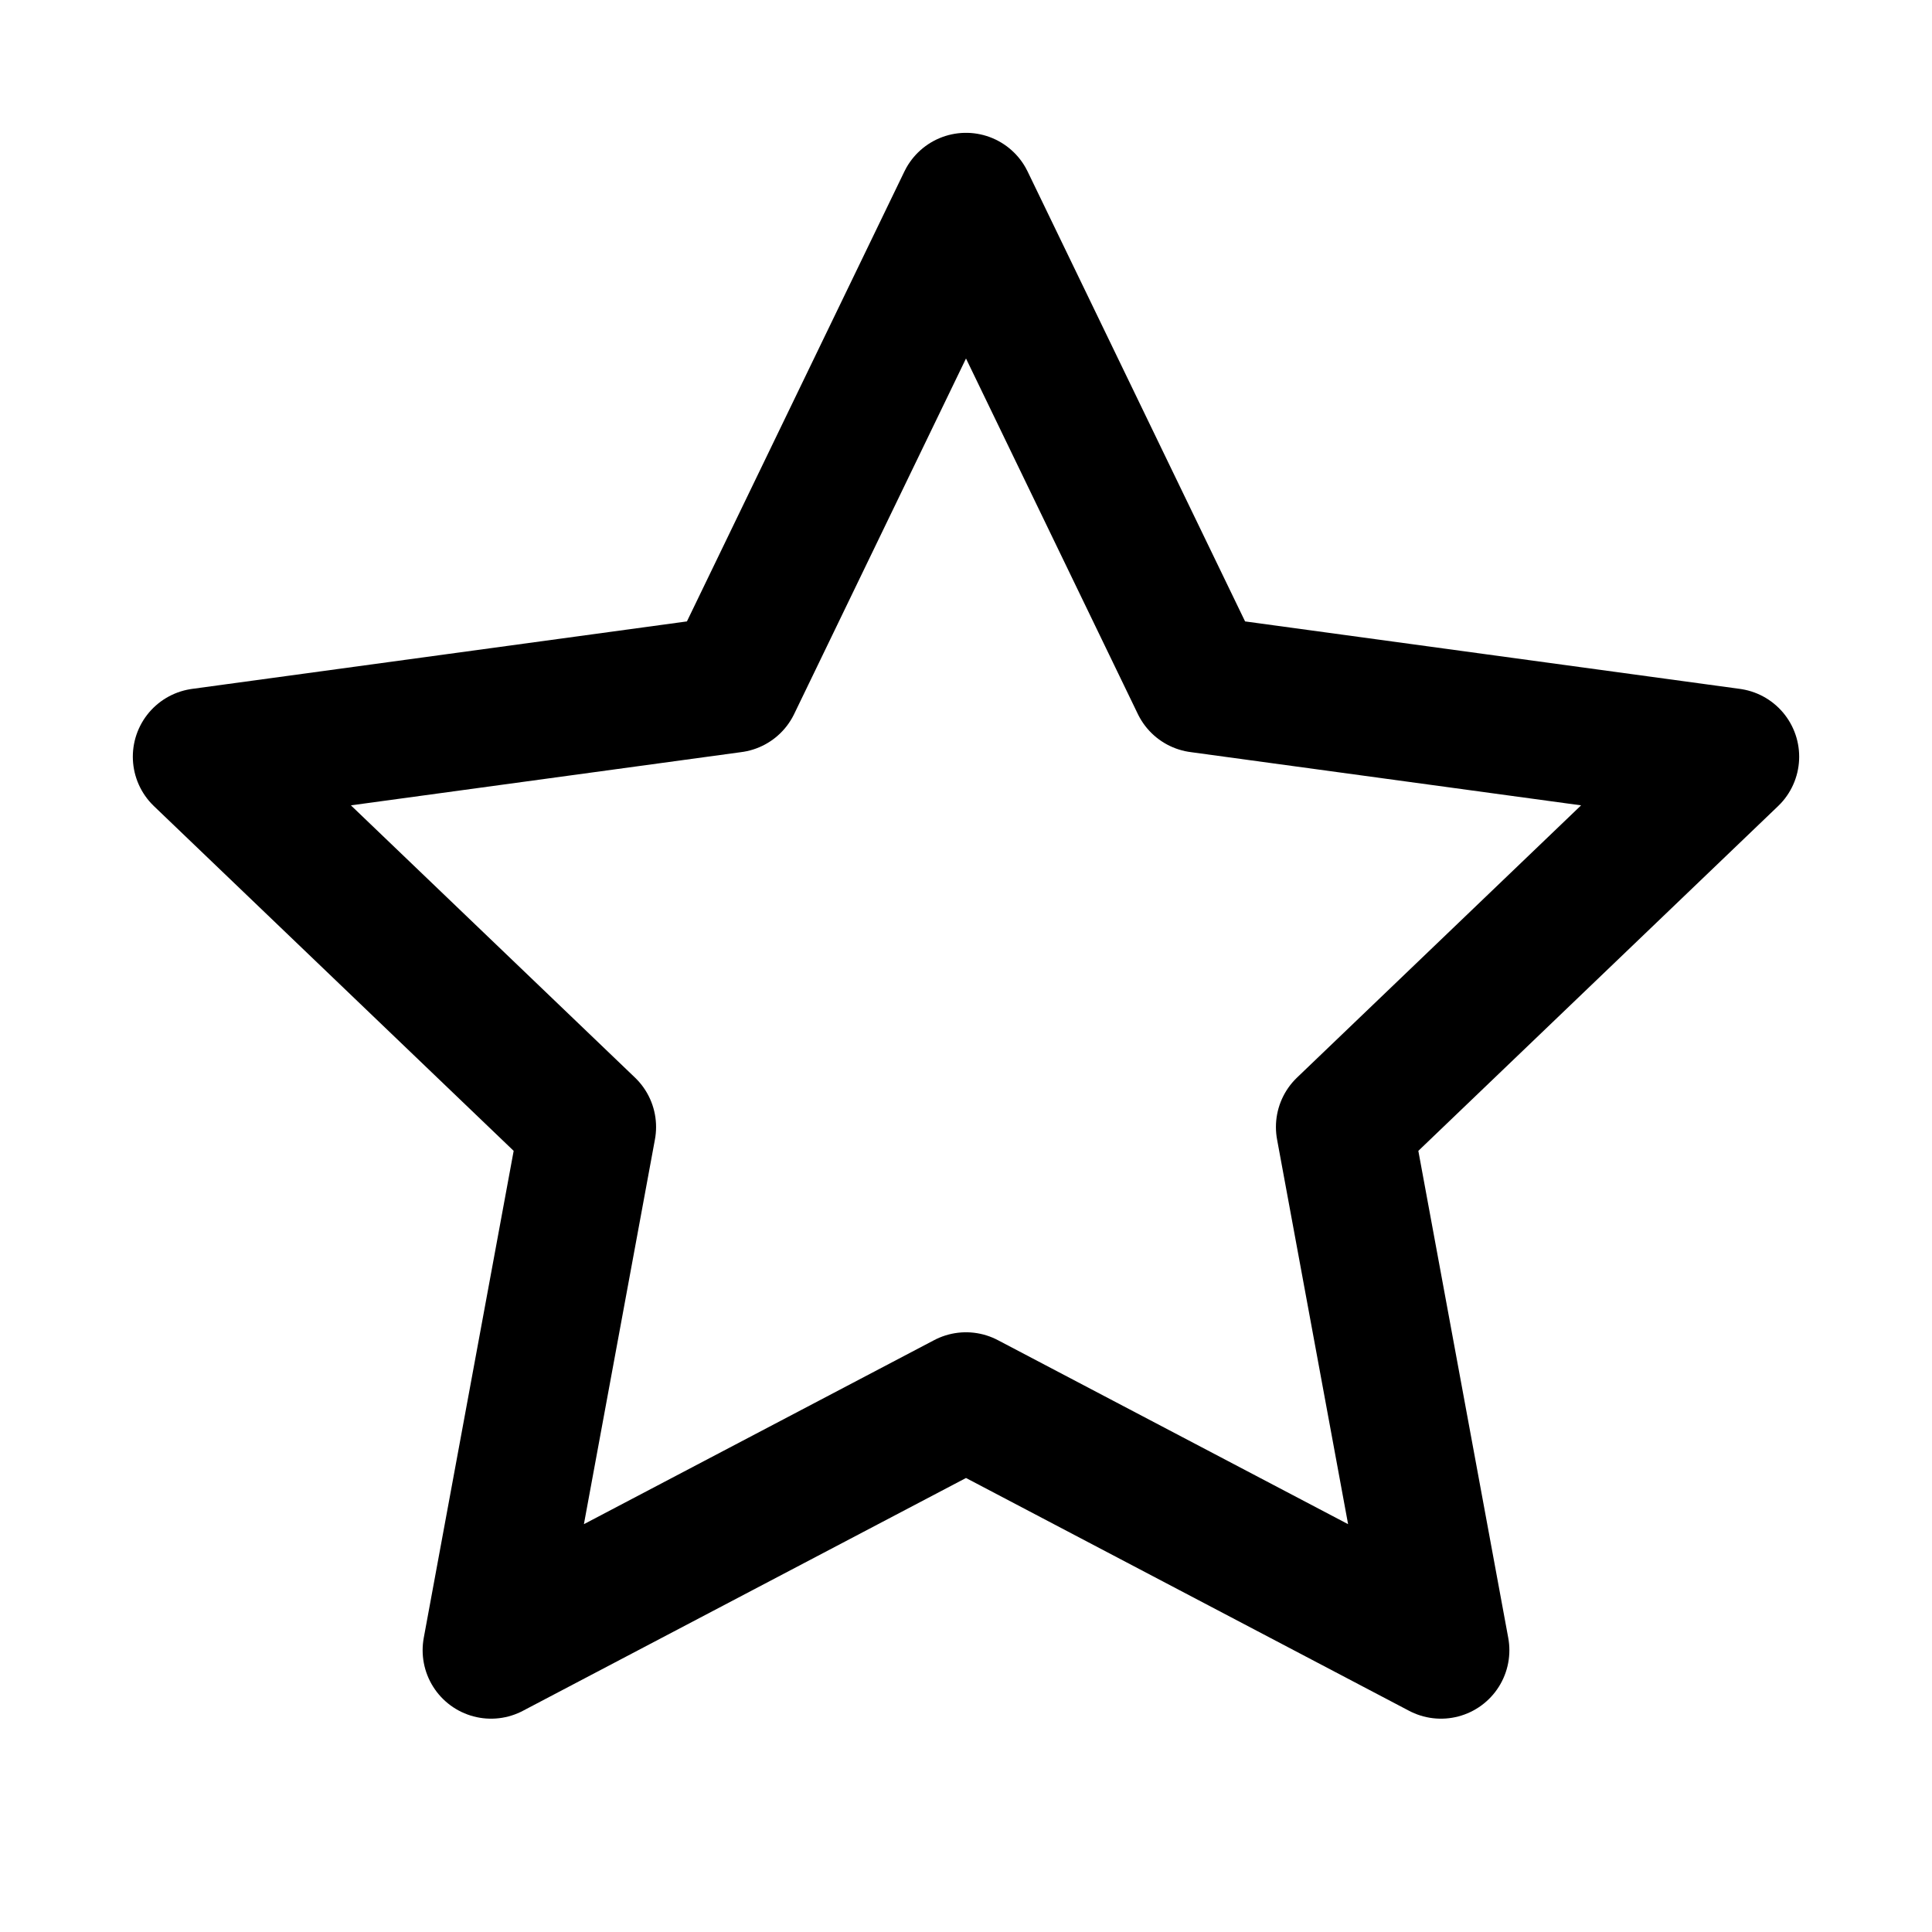
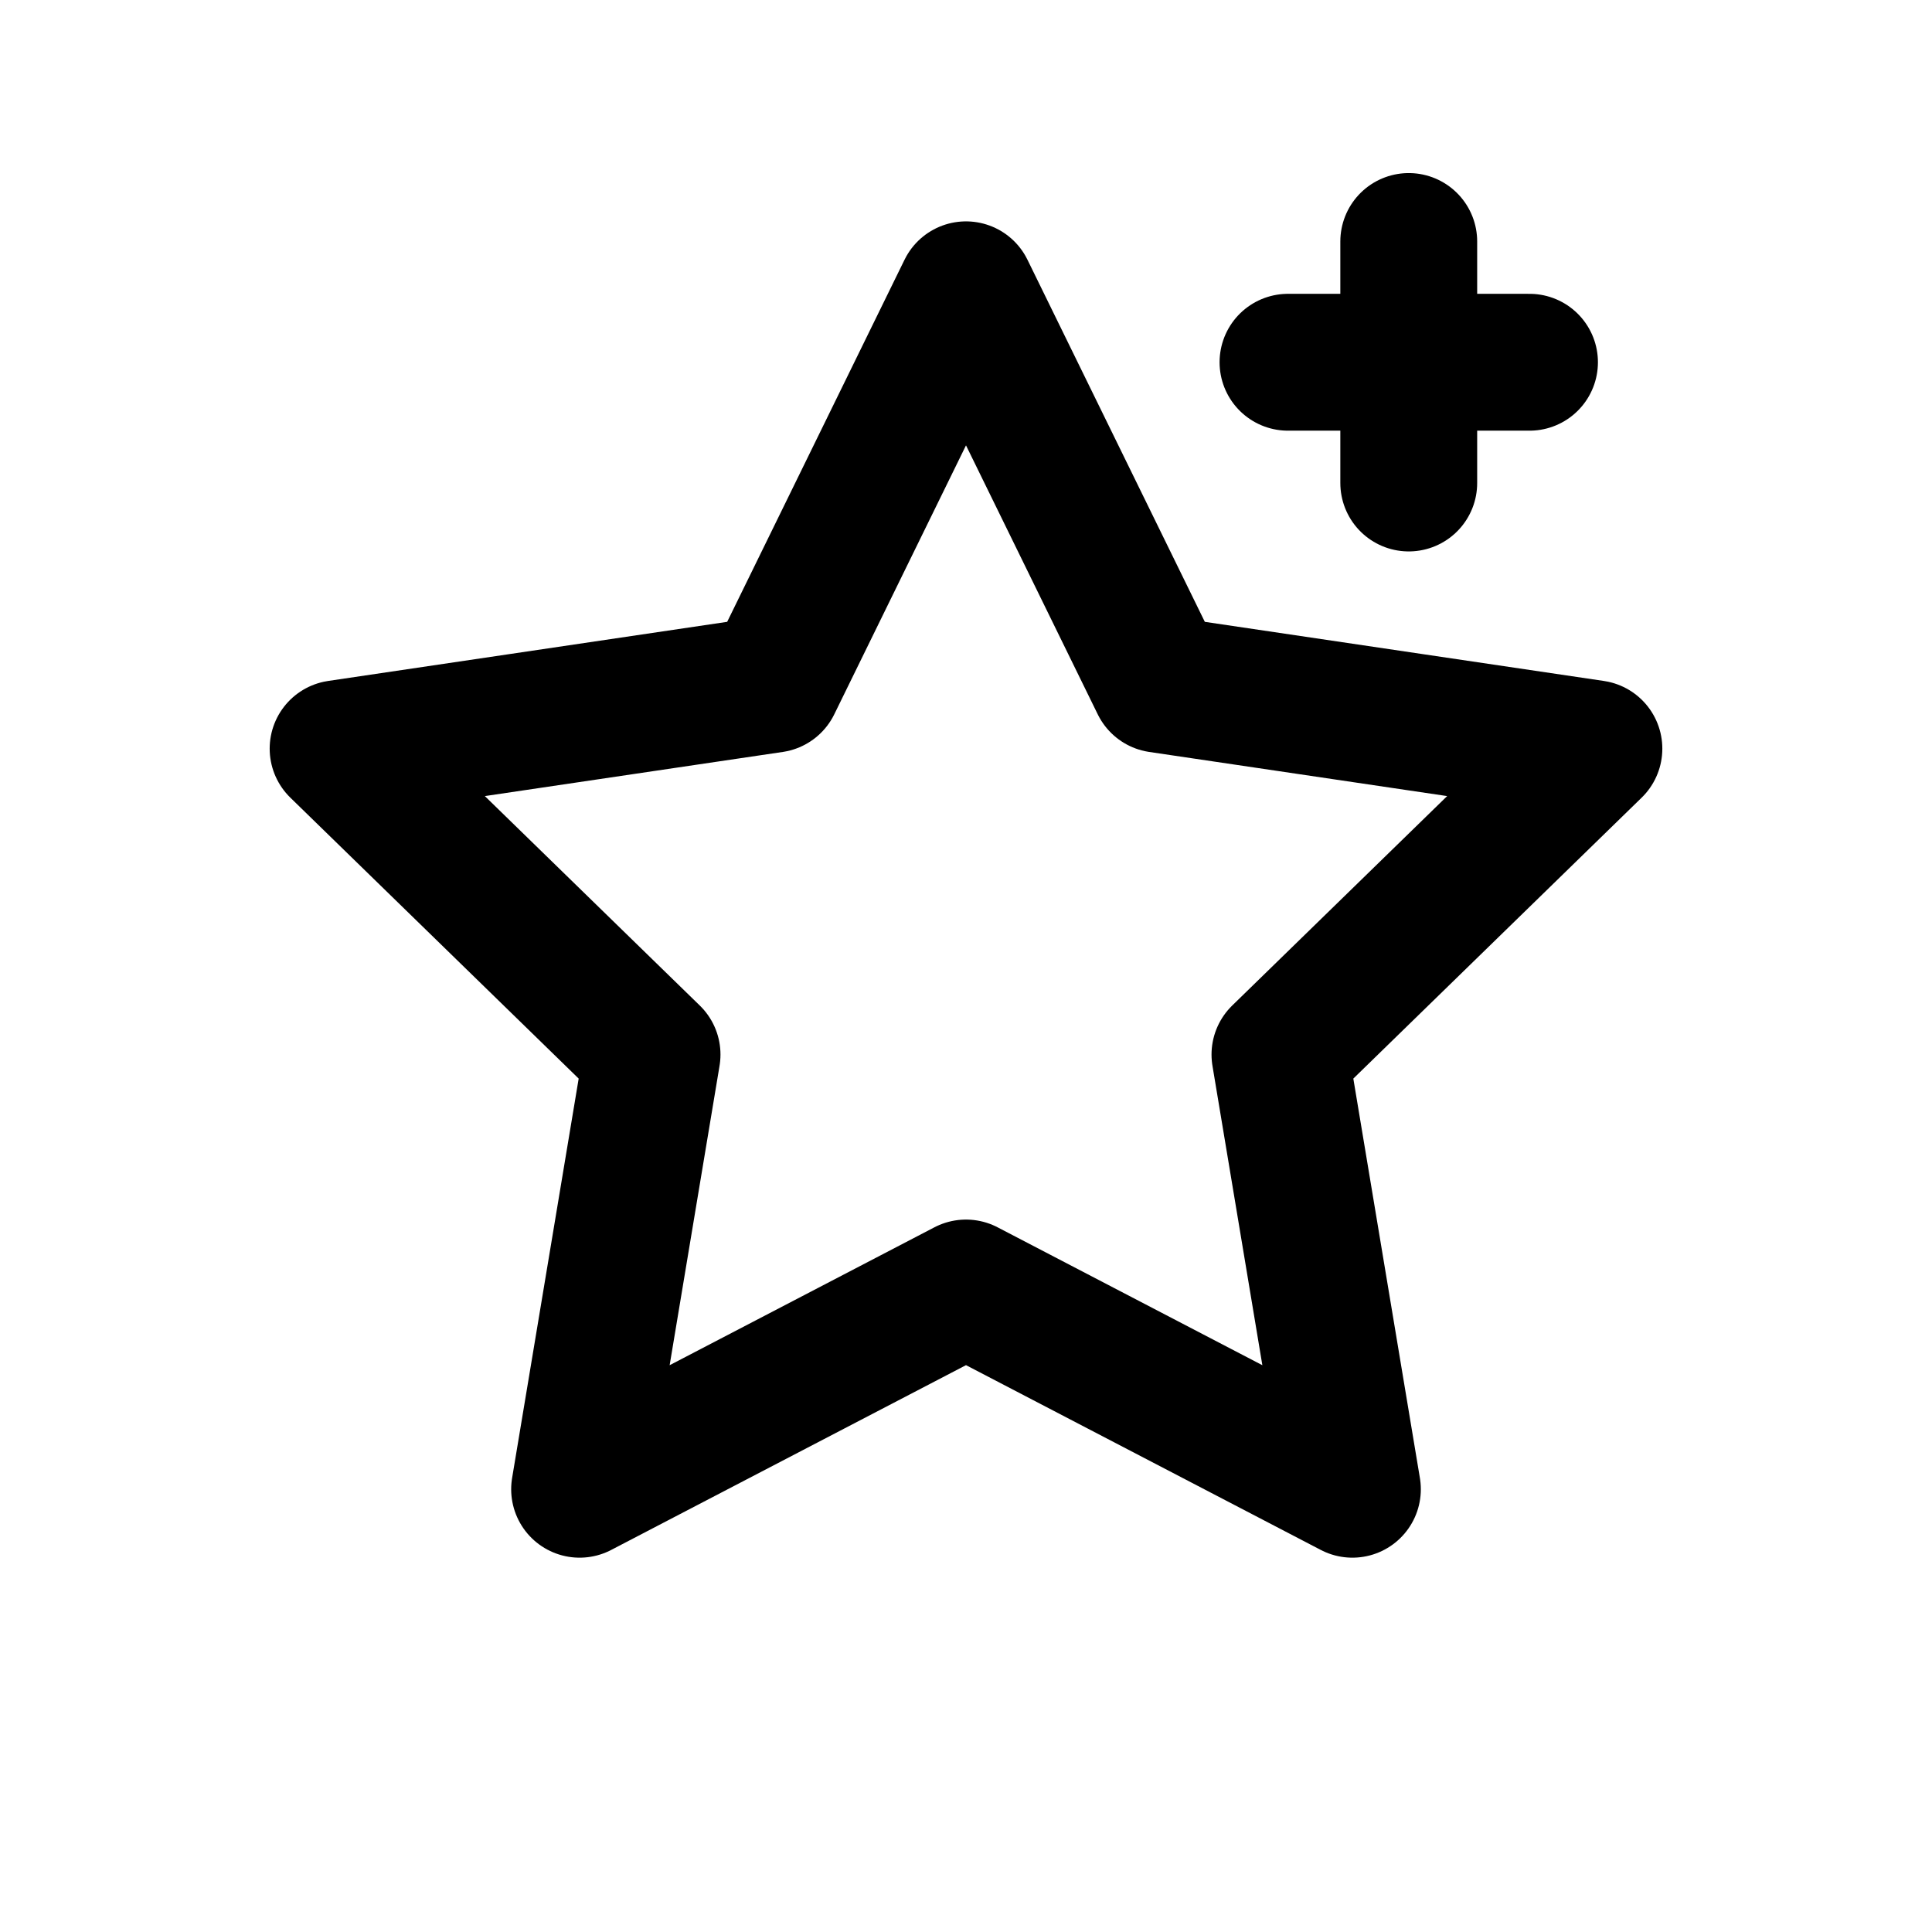
- <svg xmlns="http://www.w3.org/2000/svg" viewBox="0 0 24 24" fill="none" stroke="currentColor" stroke-width="1.7" stroke-linecap="round" stroke-linejoin="round" role="img" aria-hidden="true">
-   <path d="M12 2.5l2.9 6 6.6.9-4.8 4.6 1.2 6.5L12 17.4l-5.9 3.1 1.2-6.5L2.5 9.4l6.6-.9z" />
+ <svg xmlns="http://www.w3.org/2000/svg" viewBox="0 0 24 24" fill="none" stroke="currentColor" stroke-width="1.7" stroke-linecap="round" stroke-linejoin="round" aria-hidden="true" focusable="false">
+   <path d="m12 3.6 2.4 4.9 5.4.8-3.9 3.8.9 5.4-4.8-2.5-4.8 2.5.9-5.4-3.9-3.8 5.4-.8Z" />
+   <path d="M17.5 3v3M16 4.5h3" />
</svg>
